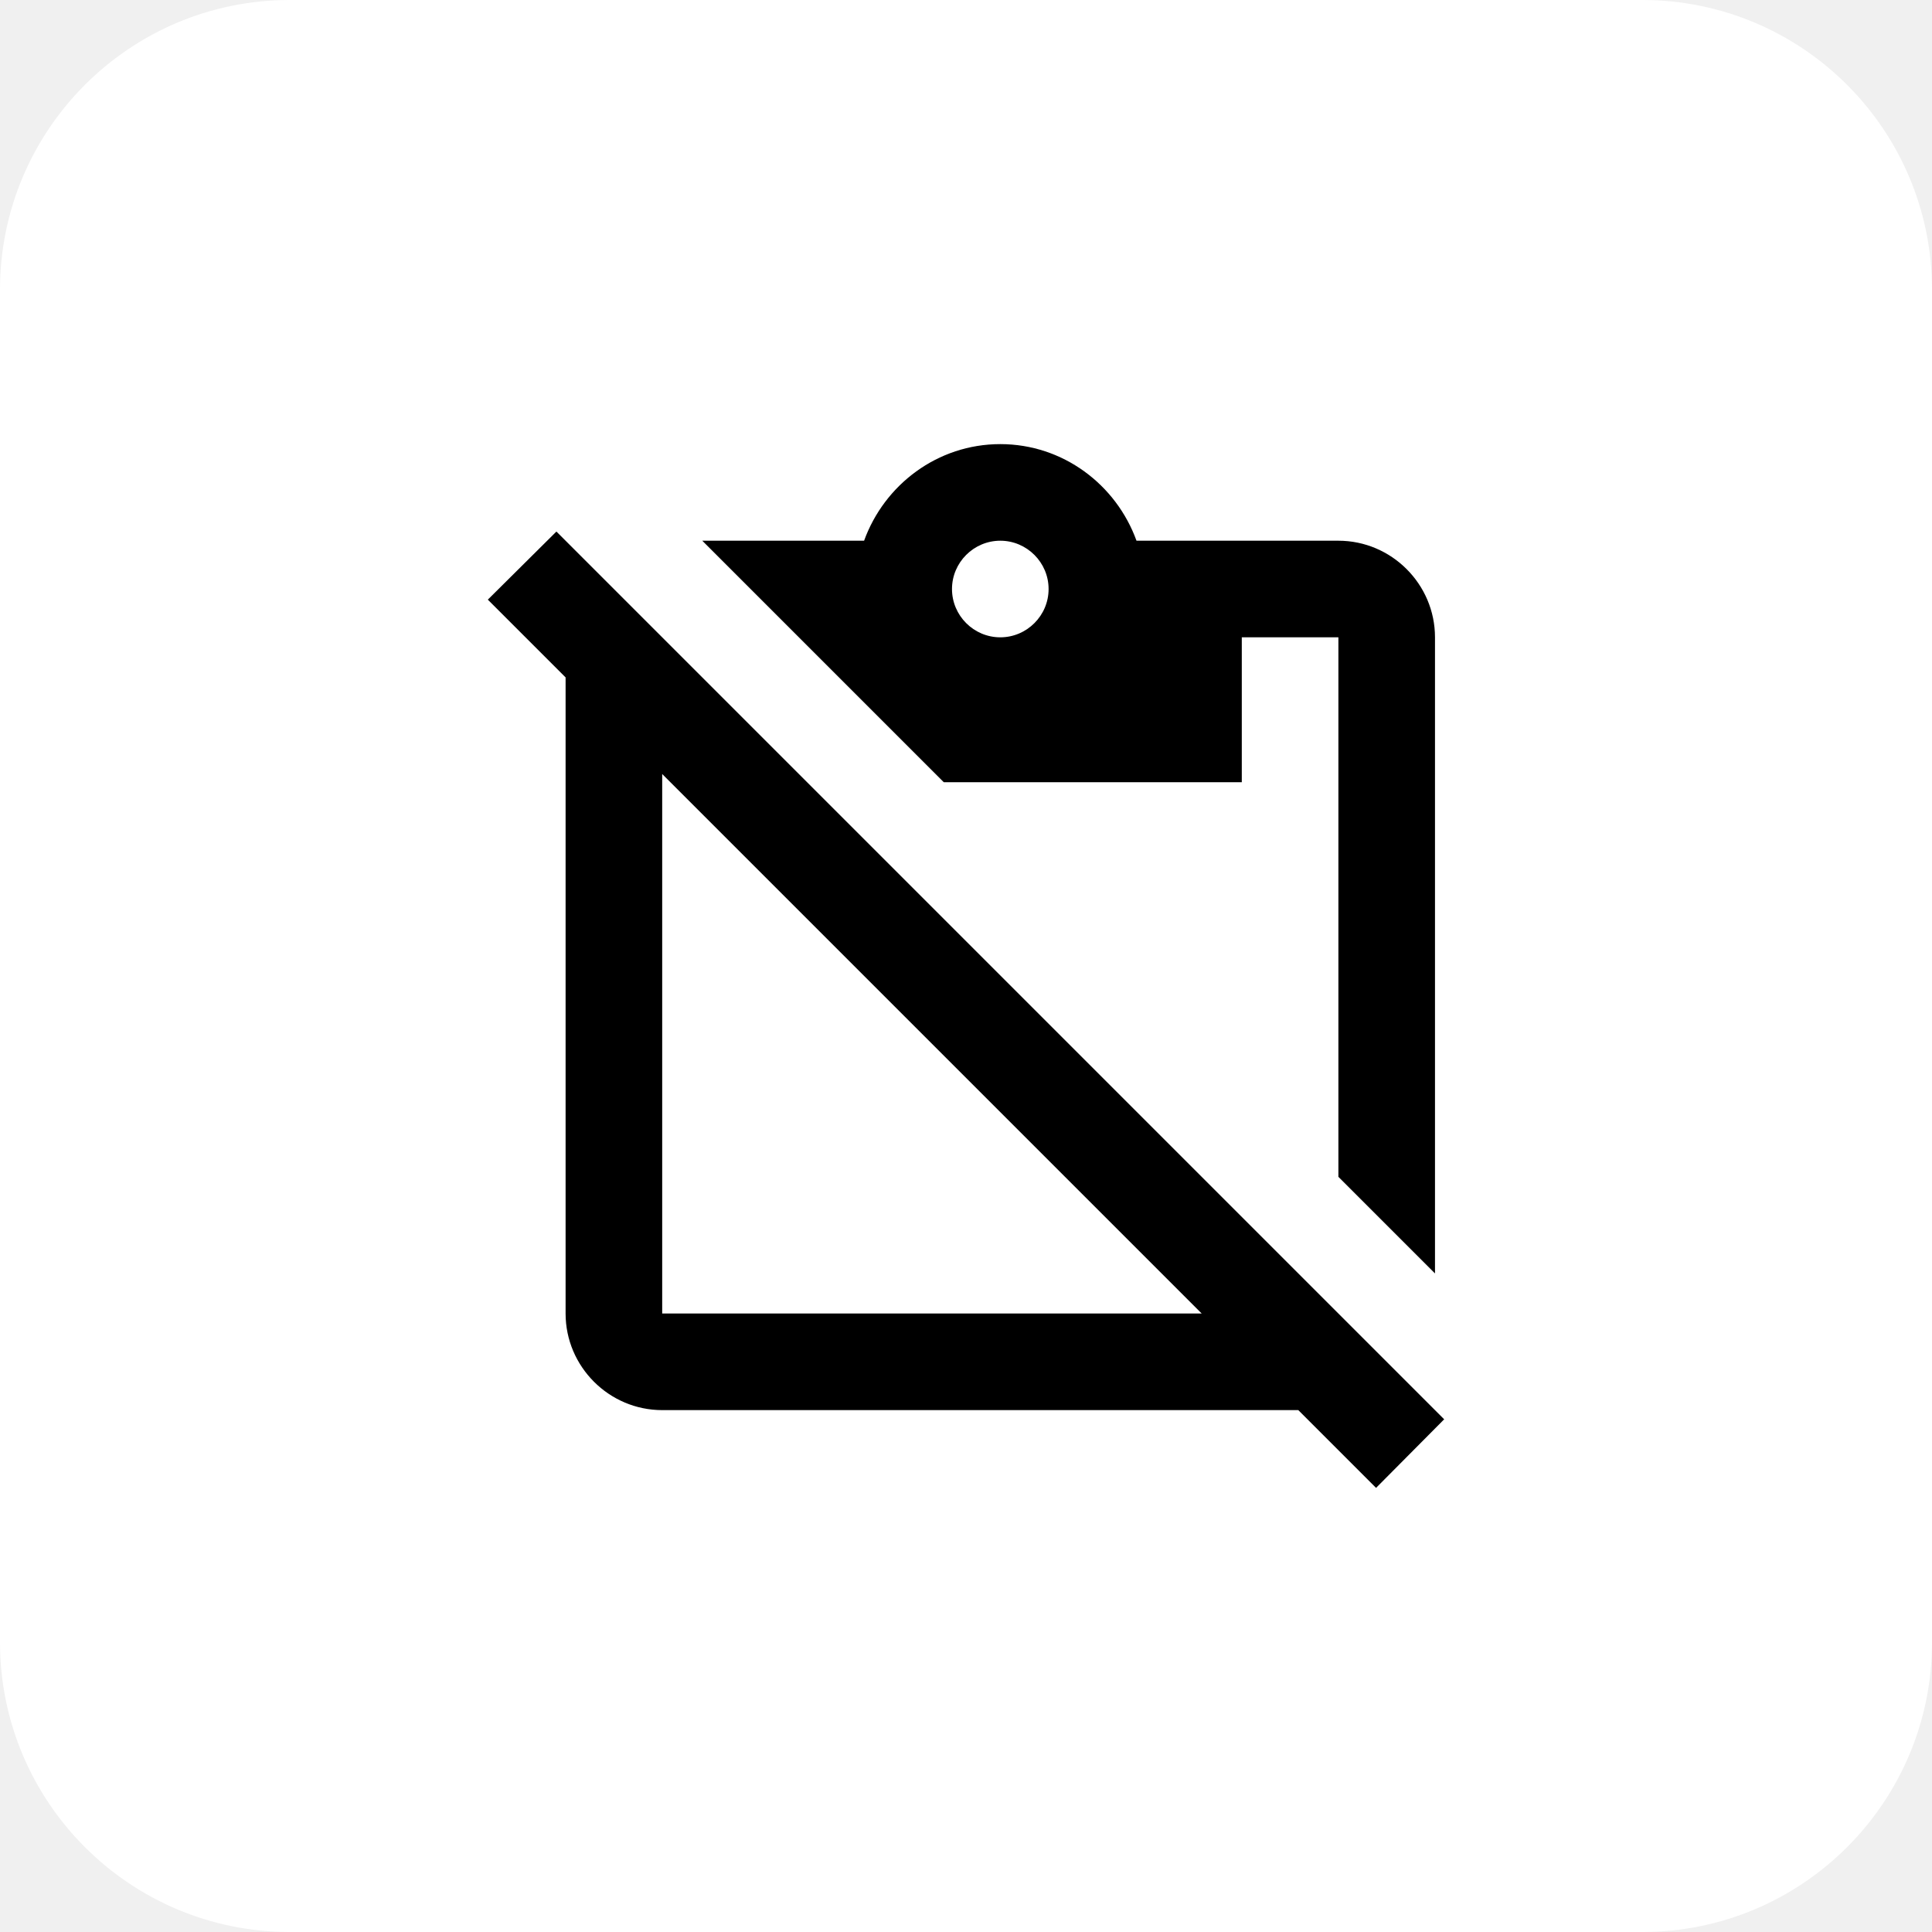
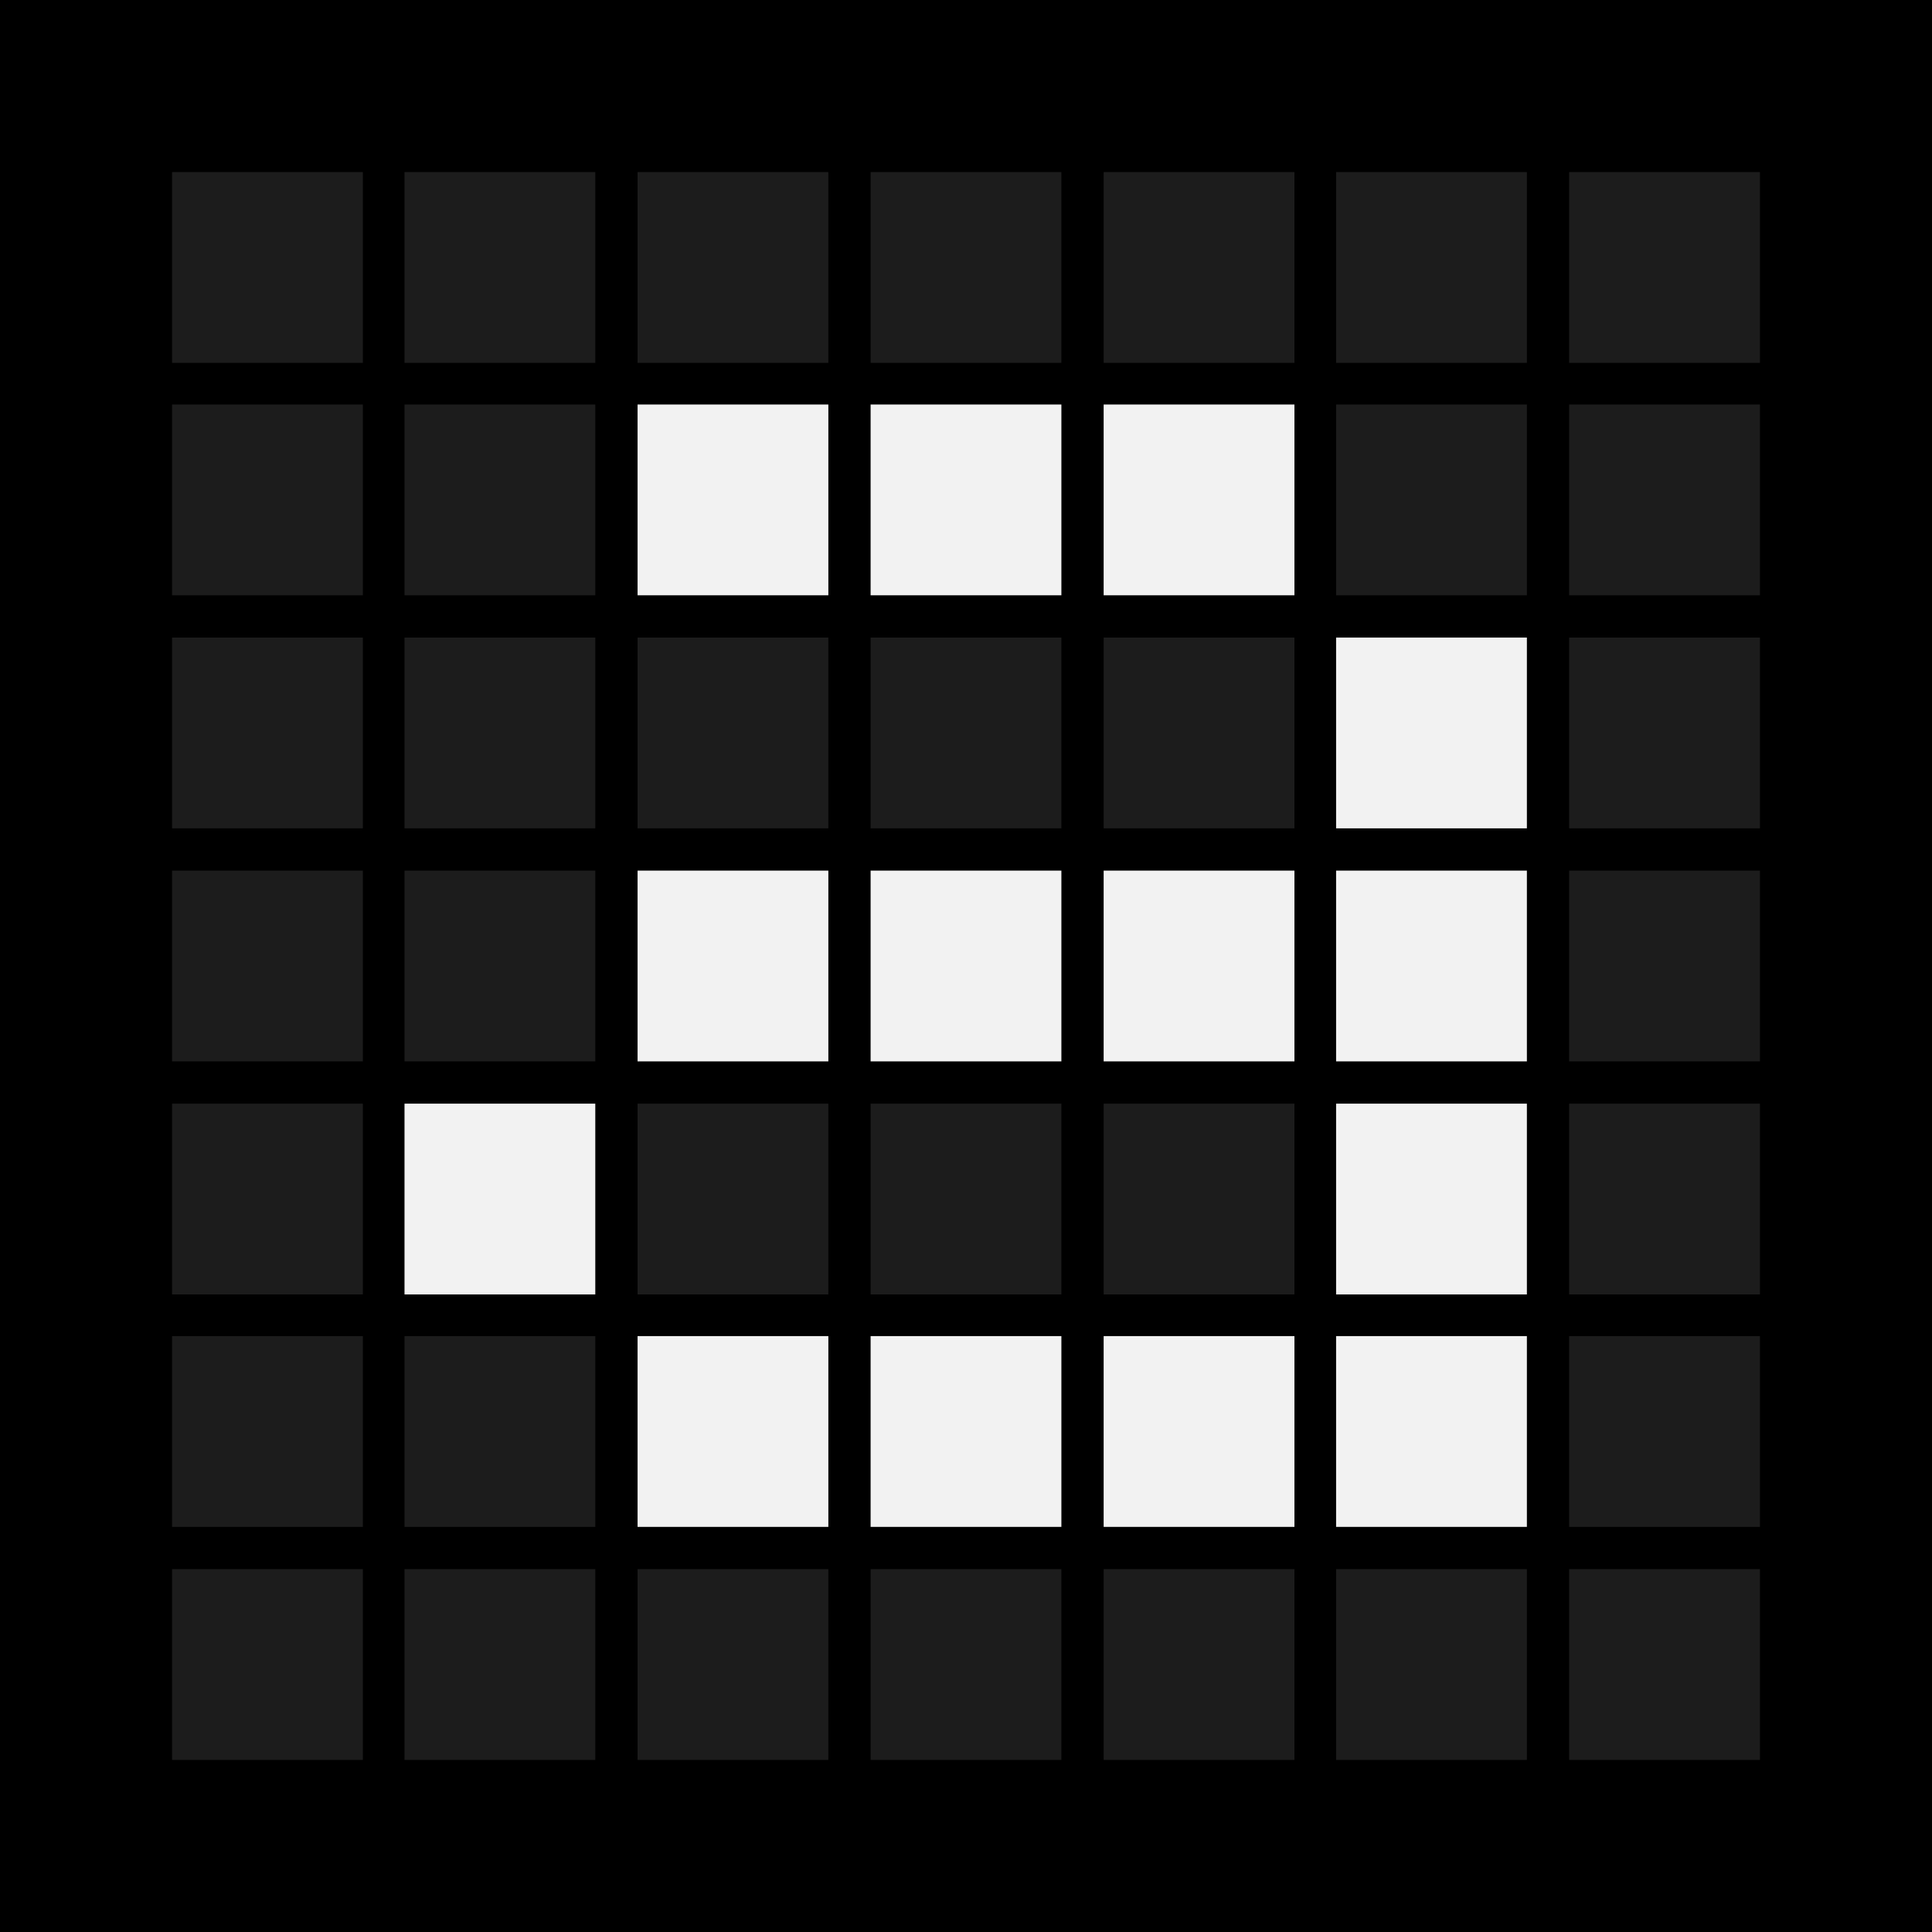
- <svg xmlns="http://www.w3.org/2000/svg" version="1.1" width="1000" height="1000">
-   <rect width="1000" height="1000" rx="150" ry="150" fill="#ffffff" />
-   <g transform="matrix(13.04348,0,0,13.04348,200,200)">
-     <svg version="1.1" width="46" height="46">
-       <svg width="46" height="46" fill="currentColor" viewBox="0 0 24 24">
-         <path d="M21.9 21.385 3.52 3.005 2.1 4.415l1.61 1.61v13.17c0 1.1.9 2 2 2h13.17l1.61 1.61 1.41-1.42Zm-16.19-2.19V8.025l11.17 11.17H5.71Zm12-11v-3h2v11.17l2 2V5.195c0-1.1-.9-2-2-2h-4.18c-.42-1.16-1.52-2-2.82-2-1.3 0-2.4.84-2.82 2H6.54l5 5h6.17Zm-5-5c.55 0 1 .45 1 1s-.45 1-1 1-1-.45-1-1 .45-1 1-1Z" />
-       </svg>
-     </svg>
-   </g>
+ <svg xmlns="http://www.w3.org/2000/svg" viewBox="0 0 32 32">
+   <rect width="32" height="32" fill="#000" />
+   <rect x="2.85" y="2.85" width="3.16" height="3.16" fill="#1c1c1c" />
+   <rect x="6.70" y="2.85" width="3.16" height="3.16" fill="#1c1c1c" />
+   <rect x="10.56" y="2.85" width="3.16" height="3.16" fill="#1c1c1c" />
+   <rect x="14.42" y="2.85" width="3.16" height="3.16" fill="#1c1c1c" />
+   <rect x="18.28" y="2.85" width="3.16" height="3.16" fill="#1c1c1c" />
+   <rect x="22.13" y="2.85" width="3.16" height="3.16" fill="#1c1c1c" />
+   <rect x="25.99" y="2.85" width="3.16" height="3.16" fill="#1c1c1c" />
+   <rect x="2.85" y="6.70" width="3.16" height="3.16" fill="#1c1c1c" />
+   <rect x="6.70" y="6.70" width="3.16" height="3.16" fill="#1c1c1c" />
+   <rect x="10.56" y="6.70" width="3.16" height="3.16" fill="#f2f2f2" />
+   <rect x="14.42" y="6.70" width="3.16" height="3.16" fill="#f2f2f2" />
+   <rect x="18.28" y="6.70" width="3.16" height="3.16" fill="#f2f2f2" />
+   <rect x="22.13" y="6.70" width="3.16" height="3.16" fill="#1c1c1c" />
+   <rect x="25.99" y="6.70" width="3.16" height="3.16" fill="#1c1c1c" />
+   <rect x="2.85" y="10.56" width="3.16" height="3.16" fill="#1c1c1c" />
+   <rect x="6.70" y="10.56" width="3.16" height="3.16" fill="#1c1c1c" />
+   <rect x="10.56" y="10.56" width="3.16" height="3.16" fill="#1c1c1c" />
+   <rect x="14.42" y="10.56" width="3.16" height="3.16" fill="#1c1c1c" />
+   <rect x="18.28" y="10.56" width="3.16" height="3.16" fill="#1c1c1c" />
+   <rect x="22.13" y="10.56" width="3.16" height="3.16" fill="#f2f2f2" />
+   <rect x="25.99" y="10.56" width="3.16" height="3.16" fill="#1c1c1c" />
+   <rect x="2.85" y="14.42" width="3.16" height="3.16" fill="#1c1c1c" />
+   <rect x="6.70" y="14.42" width="3.16" height="3.16" fill="#1c1c1c" />
+   <rect x="10.56" y="14.42" width="3.16" height="3.16" fill="#f2f2f2" />
+   <rect x="14.42" y="14.42" width="3.16" height="3.16" fill="#f2f2f2" />
+   <rect x="18.28" y="14.42" width="3.16" height="3.16" fill="#f2f2f2" />
+   <rect x="22.13" y="14.42" width="3.16" height="3.16" fill="#f2f2f2" />
+   <rect x="25.99" y="14.42" width="3.16" height="3.16" fill="#1c1c1c" />
+   <rect x="2.85" y="18.28" width="3.16" height="3.16" fill="#1c1c1c" />
+   <rect x="6.70" y="18.28" width="3.16" height="3.16" fill="#f2f2f2" />
+   <rect x="10.56" y="18.28" width="3.16" height="3.16" fill="#1c1c1c" />
+   <rect x="14.42" y="18.28" width="3.16" height="3.16" fill="#1c1c1c" />
+   <rect x="18.28" y="18.28" width="3.16" height="3.16" fill="#1c1c1c" />
+   <rect x="22.13" y="18.28" width="3.16" height="3.16" fill="#f2f2f2" />
+   <rect x="25.99" y="18.28" width="3.16" height="3.16" fill="#1c1c1c" />
+   <rect x="2.85" y="22.13" width="3.16" height="3.16" fill="#1c1c1c" />
+   <rect x="6.70" y="22.13" width="3.16" height="3.16" fill="#1c1c1c" />
+   <rect x="10.56" y="22.13" width="3.16" height="3.16" fill="#f2f2f2" />
+   <rect x="14.42" y="22.13" width="3.16" height="3.16" fill="#f2f2f2" />
+   <rect x="18.28" y="22.13" width="3.16" height="3.16" fill="#f2f2f2" />
+   <rect x="22.13" y="22.13" width="3.16" height="3.16" fill="#f2f2f2" />
+   <rect x="25.99" y="22.13" width="3.16" height="3.16" fill="#1c1c1c" />
+   <rect x="2.85" y="25.99" width="3.16" height="3.16" fill="#1c1c1c" />
+   <rect x="6.70" y="25.99" width="3.16" height="3.16" fill="#1c1c1c" />
+   <rect x="10.56" y="25.99" width="3.16" height="3.16" fill="#1c1c1c" />
+   <rect x="14.42" y="25.99" width="3.16" height="3.16" fill="#1c1c1c" />
+   <rect x="18.28" y="25.99" width="3.16" height="3.16" fill="#1c1c1c" />
+   <rect x="22.13" y="25.99" width="3.16" height="3.16" fill="#1c1c1c" />
+   <rect x="25.99" y="25.99" width="3.16" height="3.16" fill="#1c1c1c" />
</svg>
